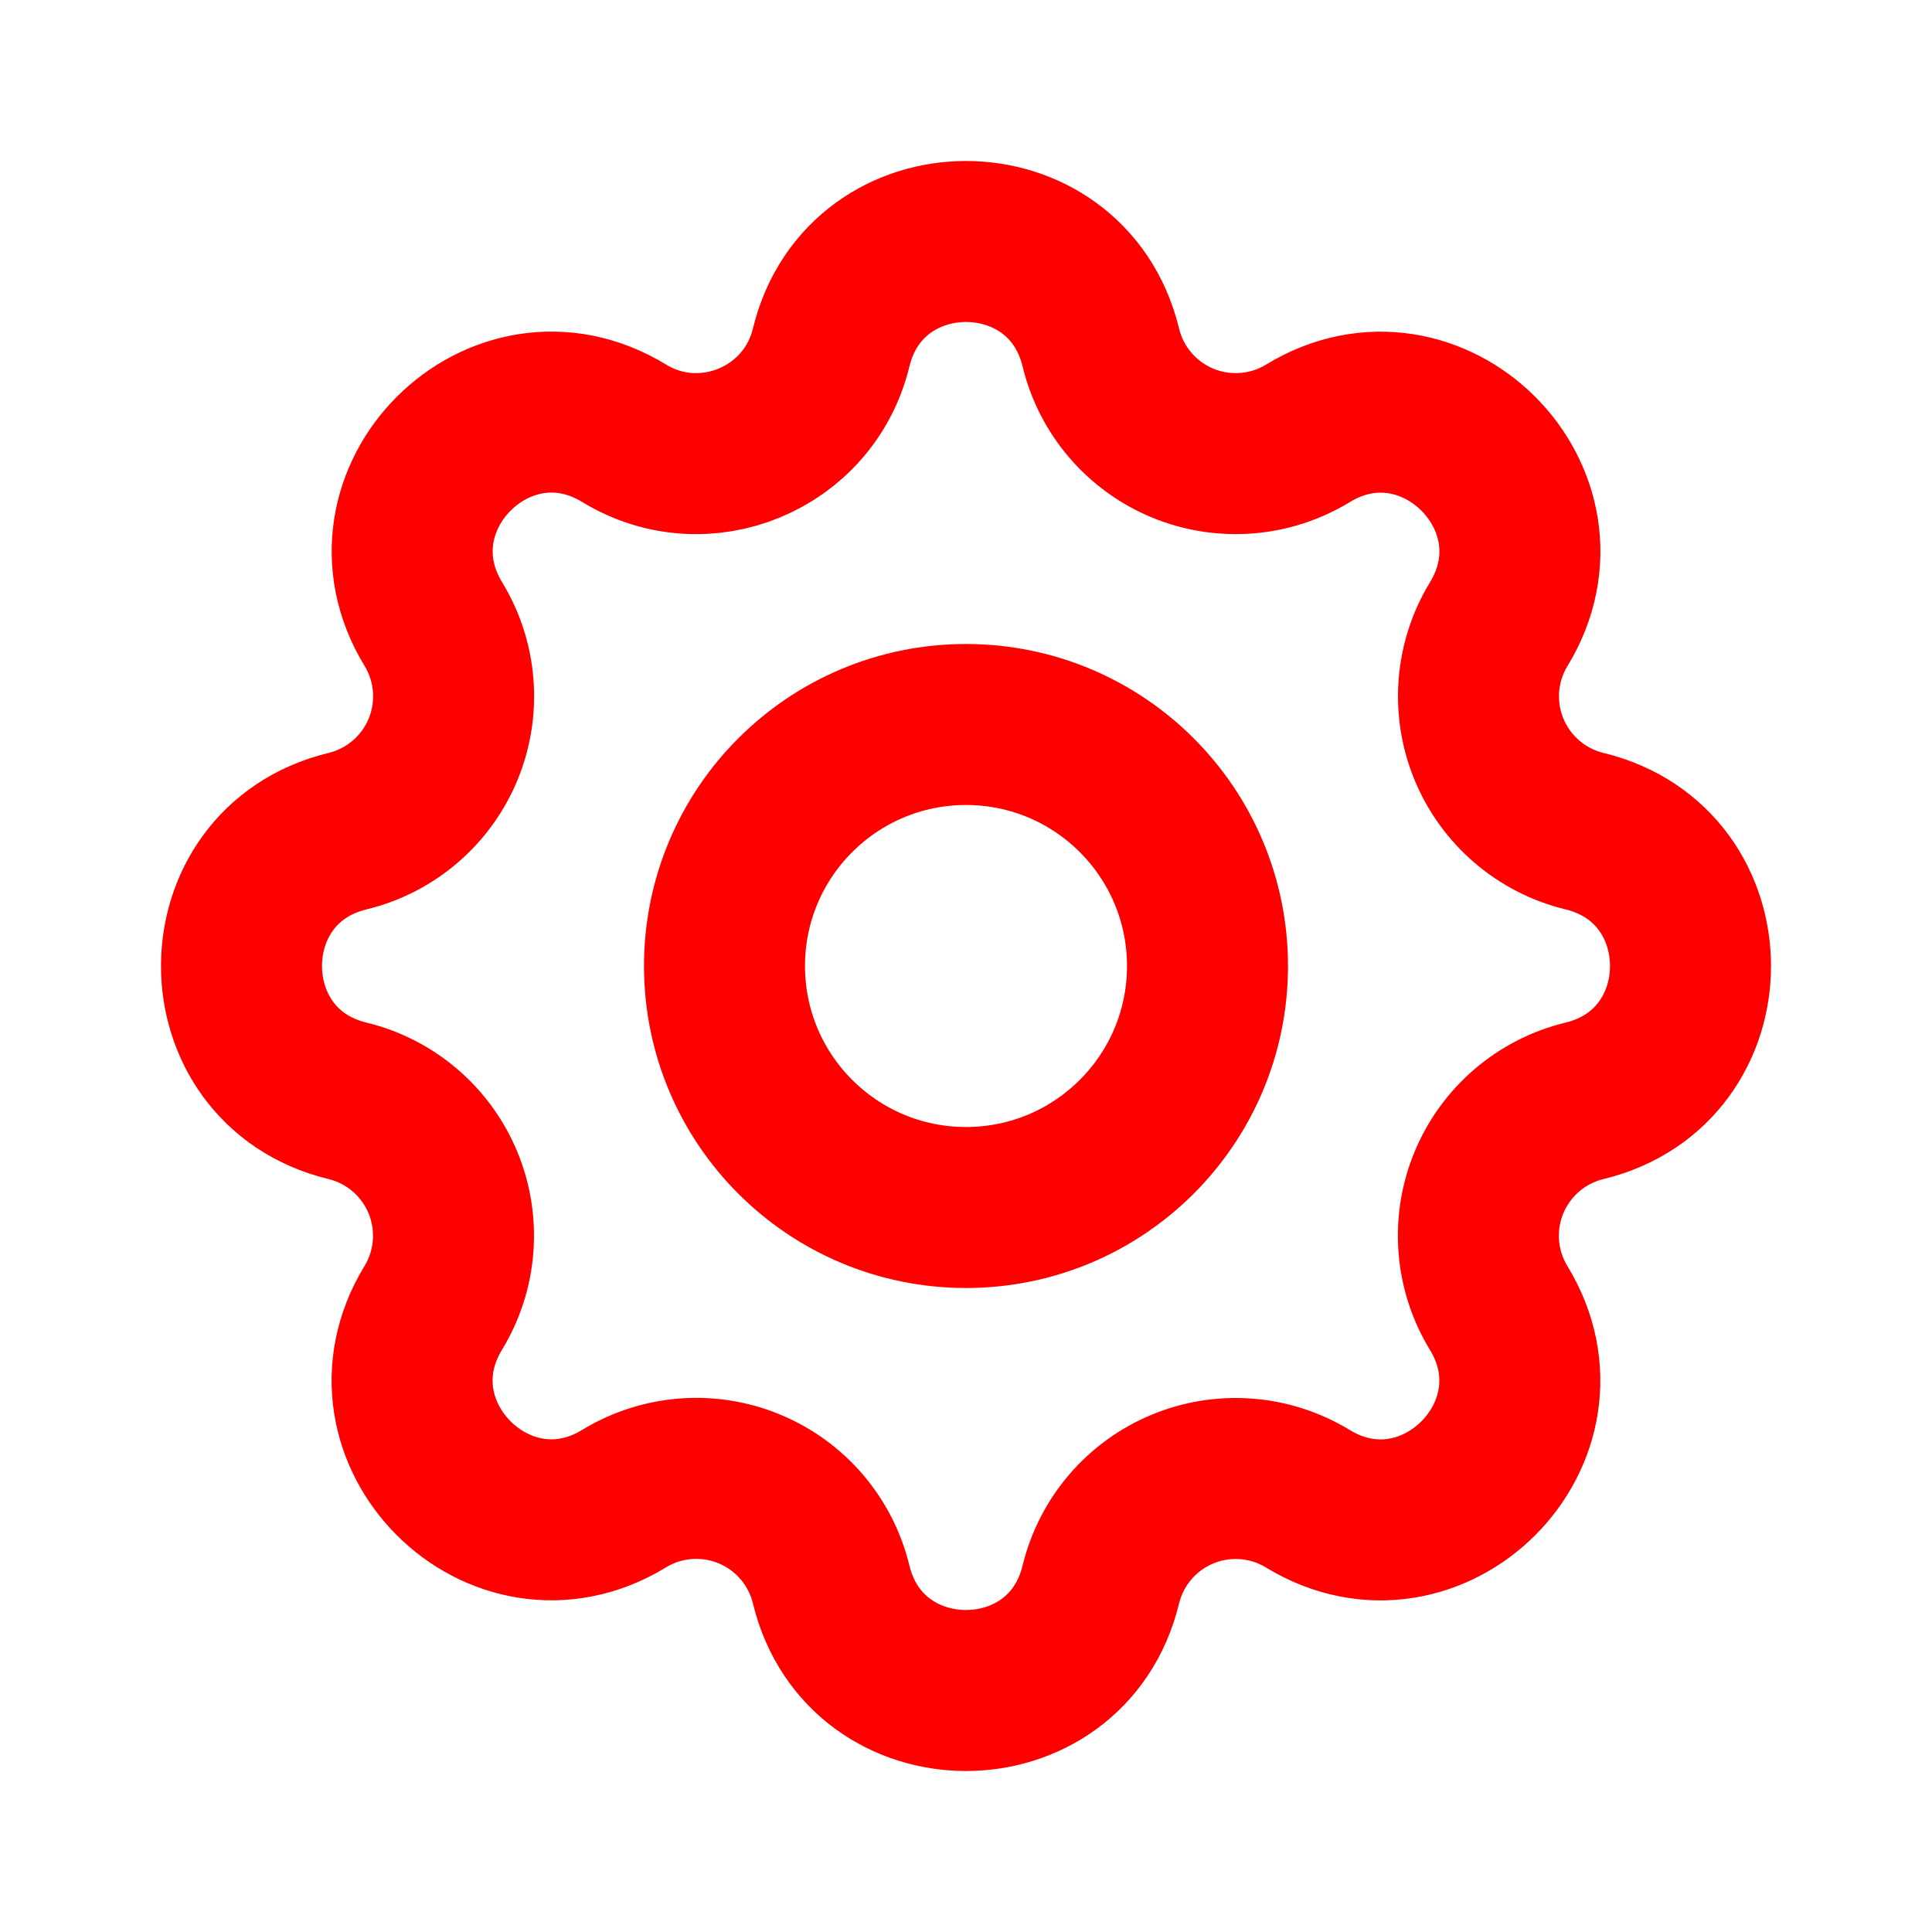
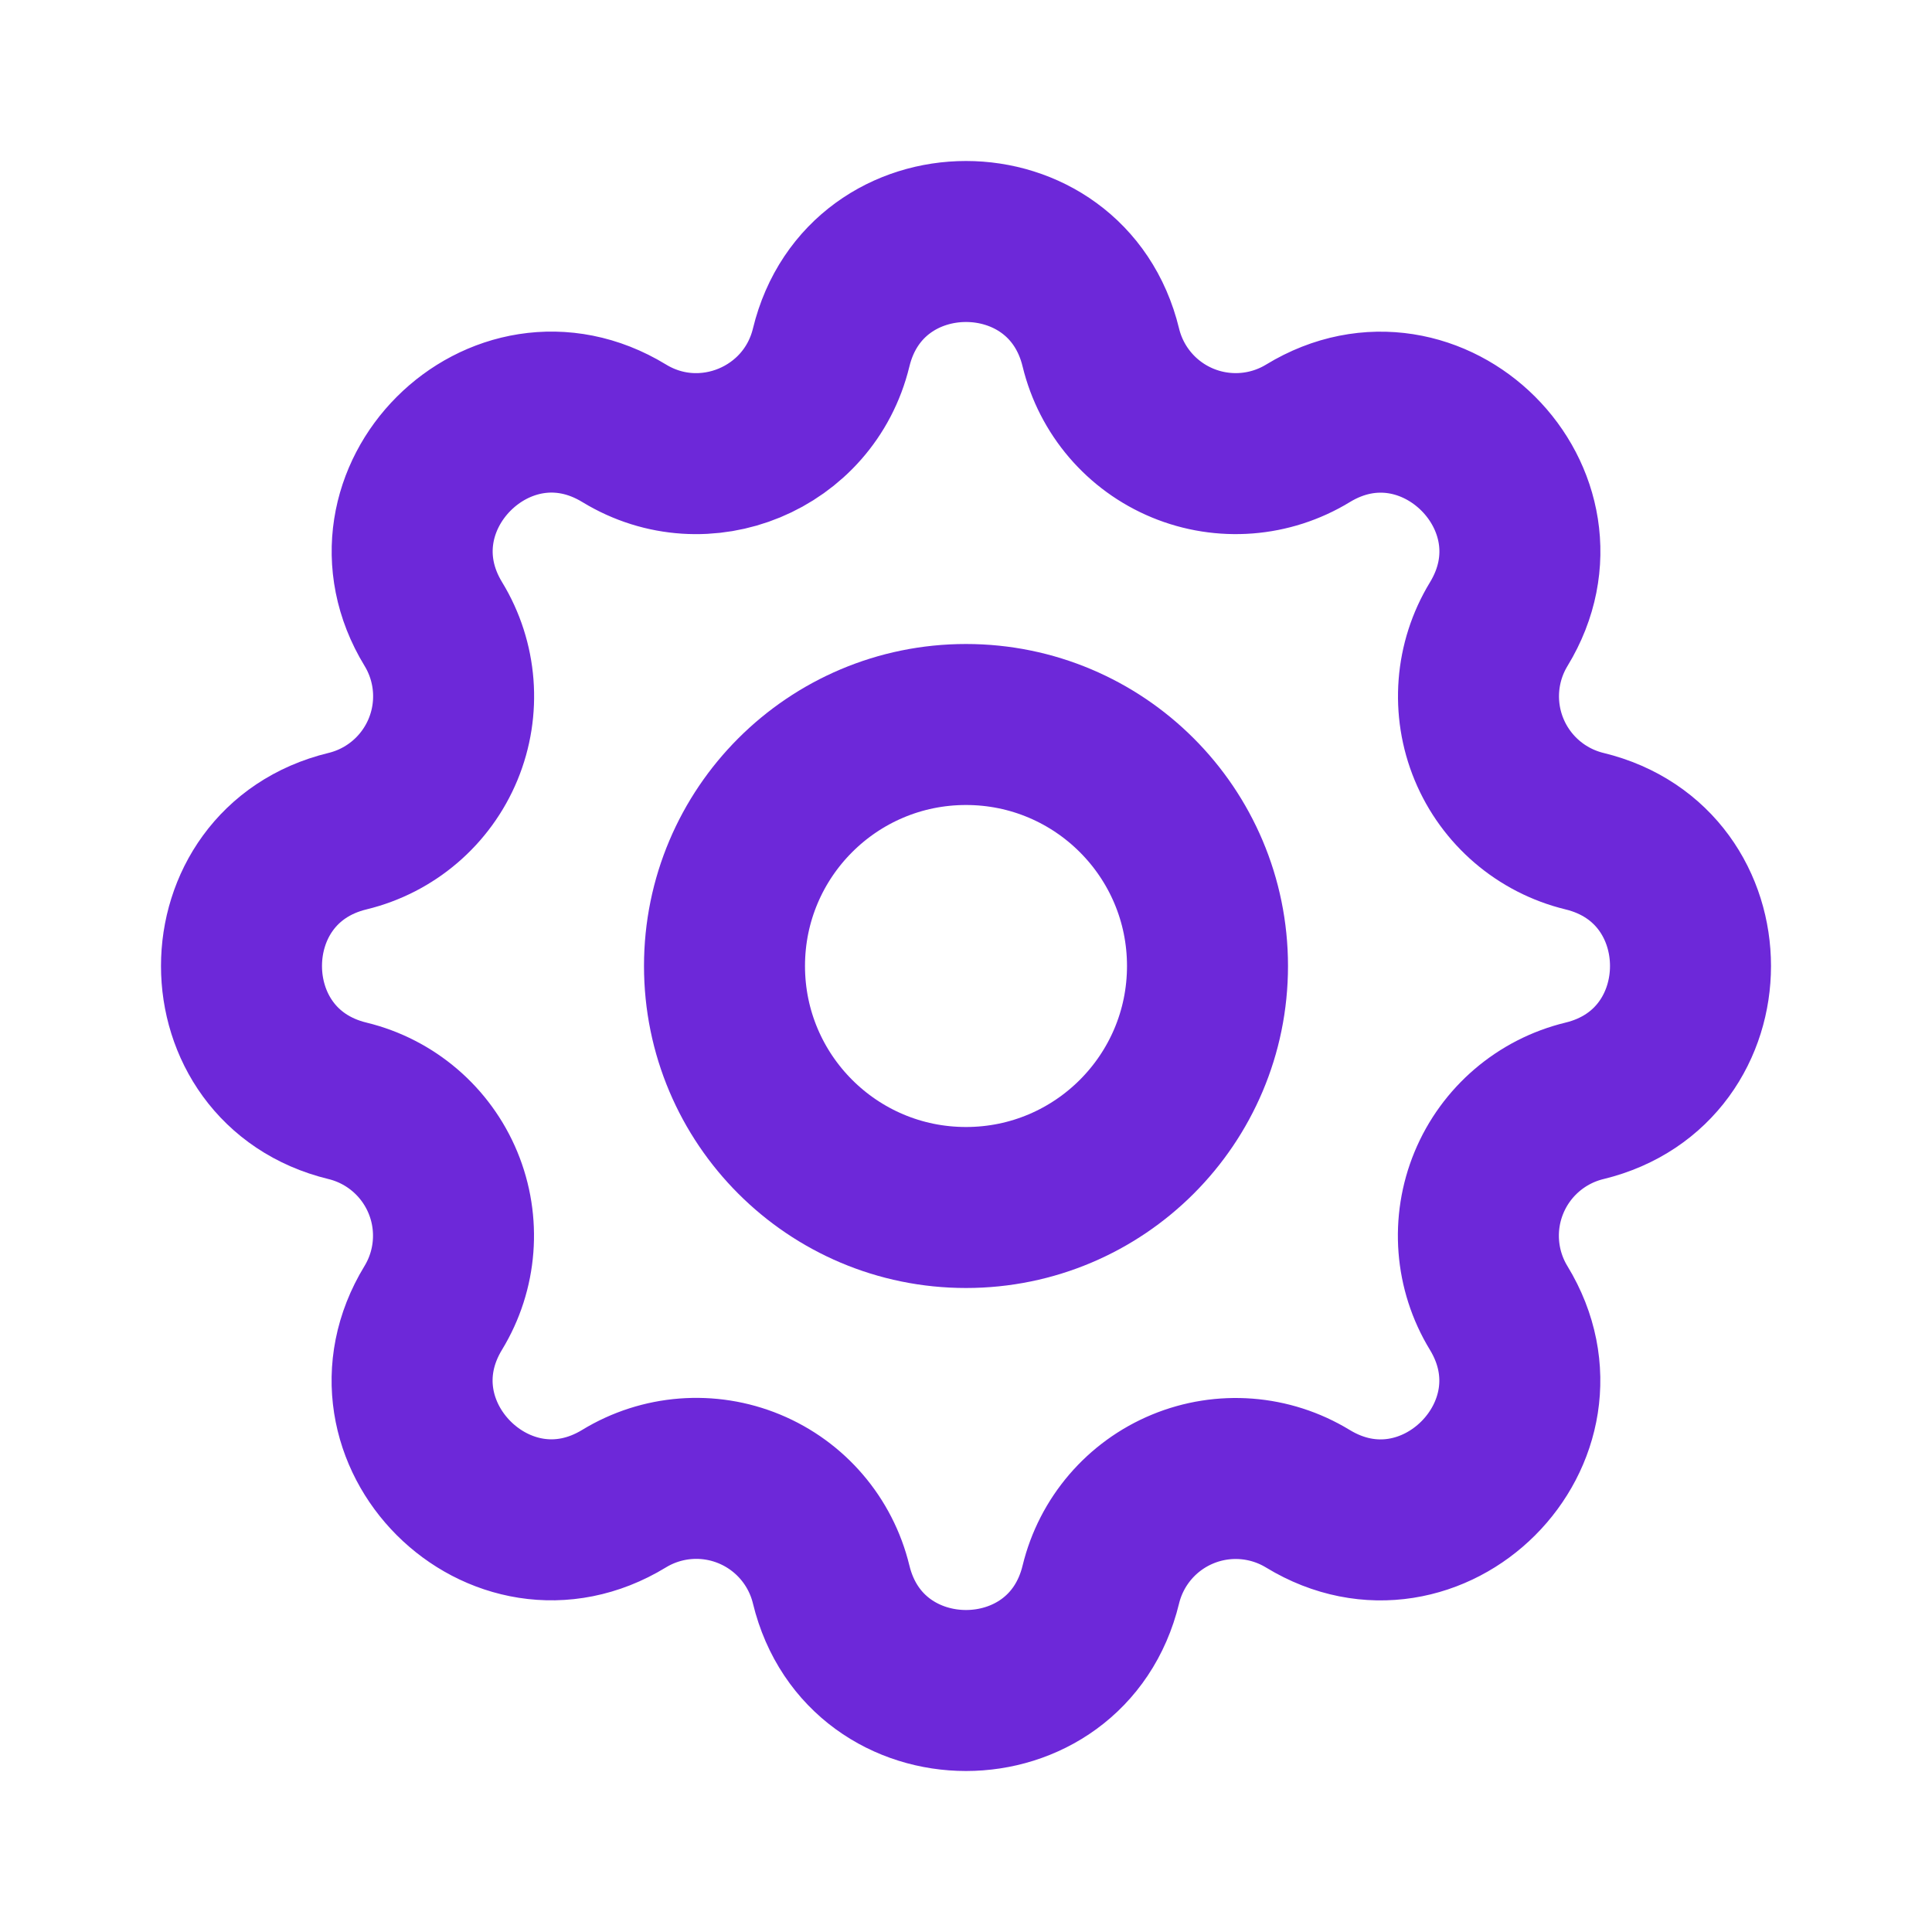
- <svg xmlns="http://www.w3.org/2000/svg" fill="none" viewBox="0 0 24 24" stroke="#FF0000">
+ <svg xmlns="http://www.w3.org/2000/svg" fill="none" viewBox="0 0 24 24" stroke="#6D28D9">
  <path stroke-linecap="round" stroke-linejoin="round" stroke-width="2" d="M10.325 4.317c.426-1.756 2.924-1.756 3.35 0a1.724 1.724 0 002.573 1.066c1.543-.94 3.31.826 2.37 2.37a1.724 1.724 0 001.065 2.572c1.756.426 1.756 2.924 0 3.35a1.724 1.724 0 00-1.066 2.573c.94 1.543-.826 3.31-2.37 2.37a1.724 1.724 0 00-2.572 1.065c-.426 1.756-2.924 1.756-3.35 0a1.724 1.724 0 00-2.573-1.066c-1.543.94-3.31-.826-2.37-2.37a1.724 1.724 0 00-1.065-2.572c-1.756-.426-1.756-2.924 0-3.35a1.724 1.724 0 001.066-2.573c-.94-1.543.826-3.31 2.37-2.37.996.608 2.296.07 2.572-1.065z" />
  <path stroke-linecap="round" stroke-linejoin="round" stroke-width="2" d="M15 12a3 3 0 11-6 0 3 3 0 016 0z" />
</svg>
